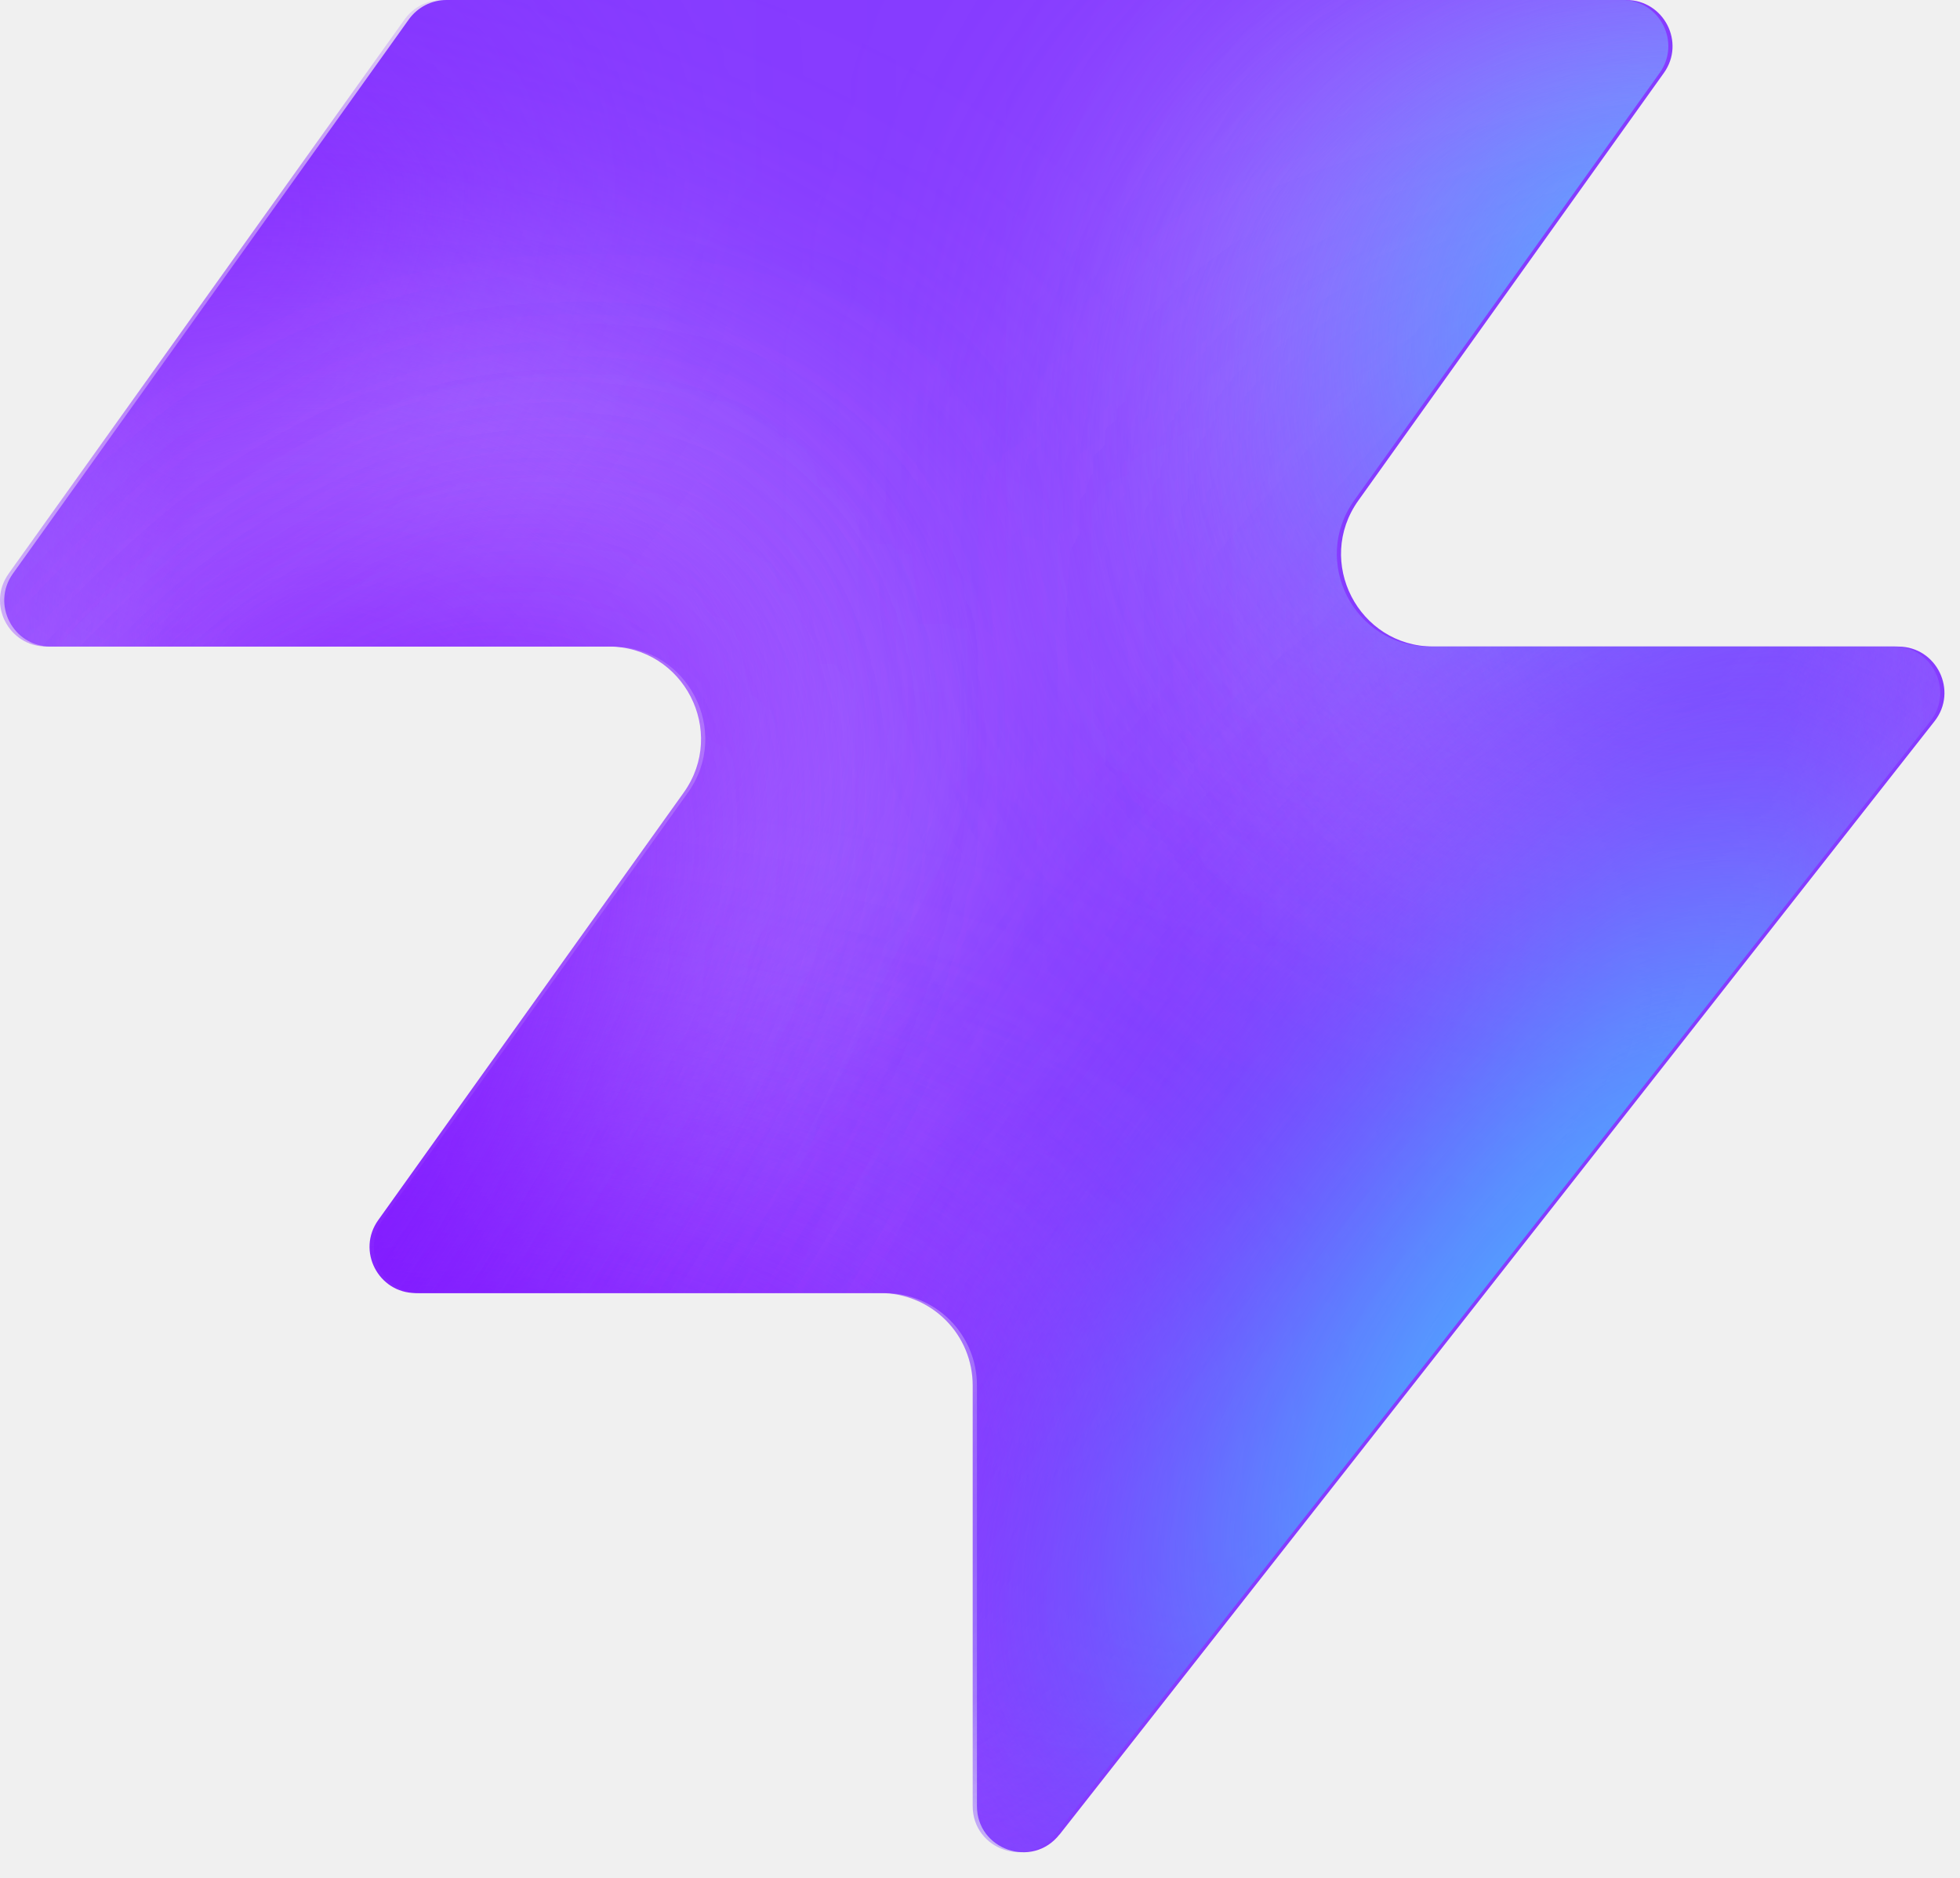
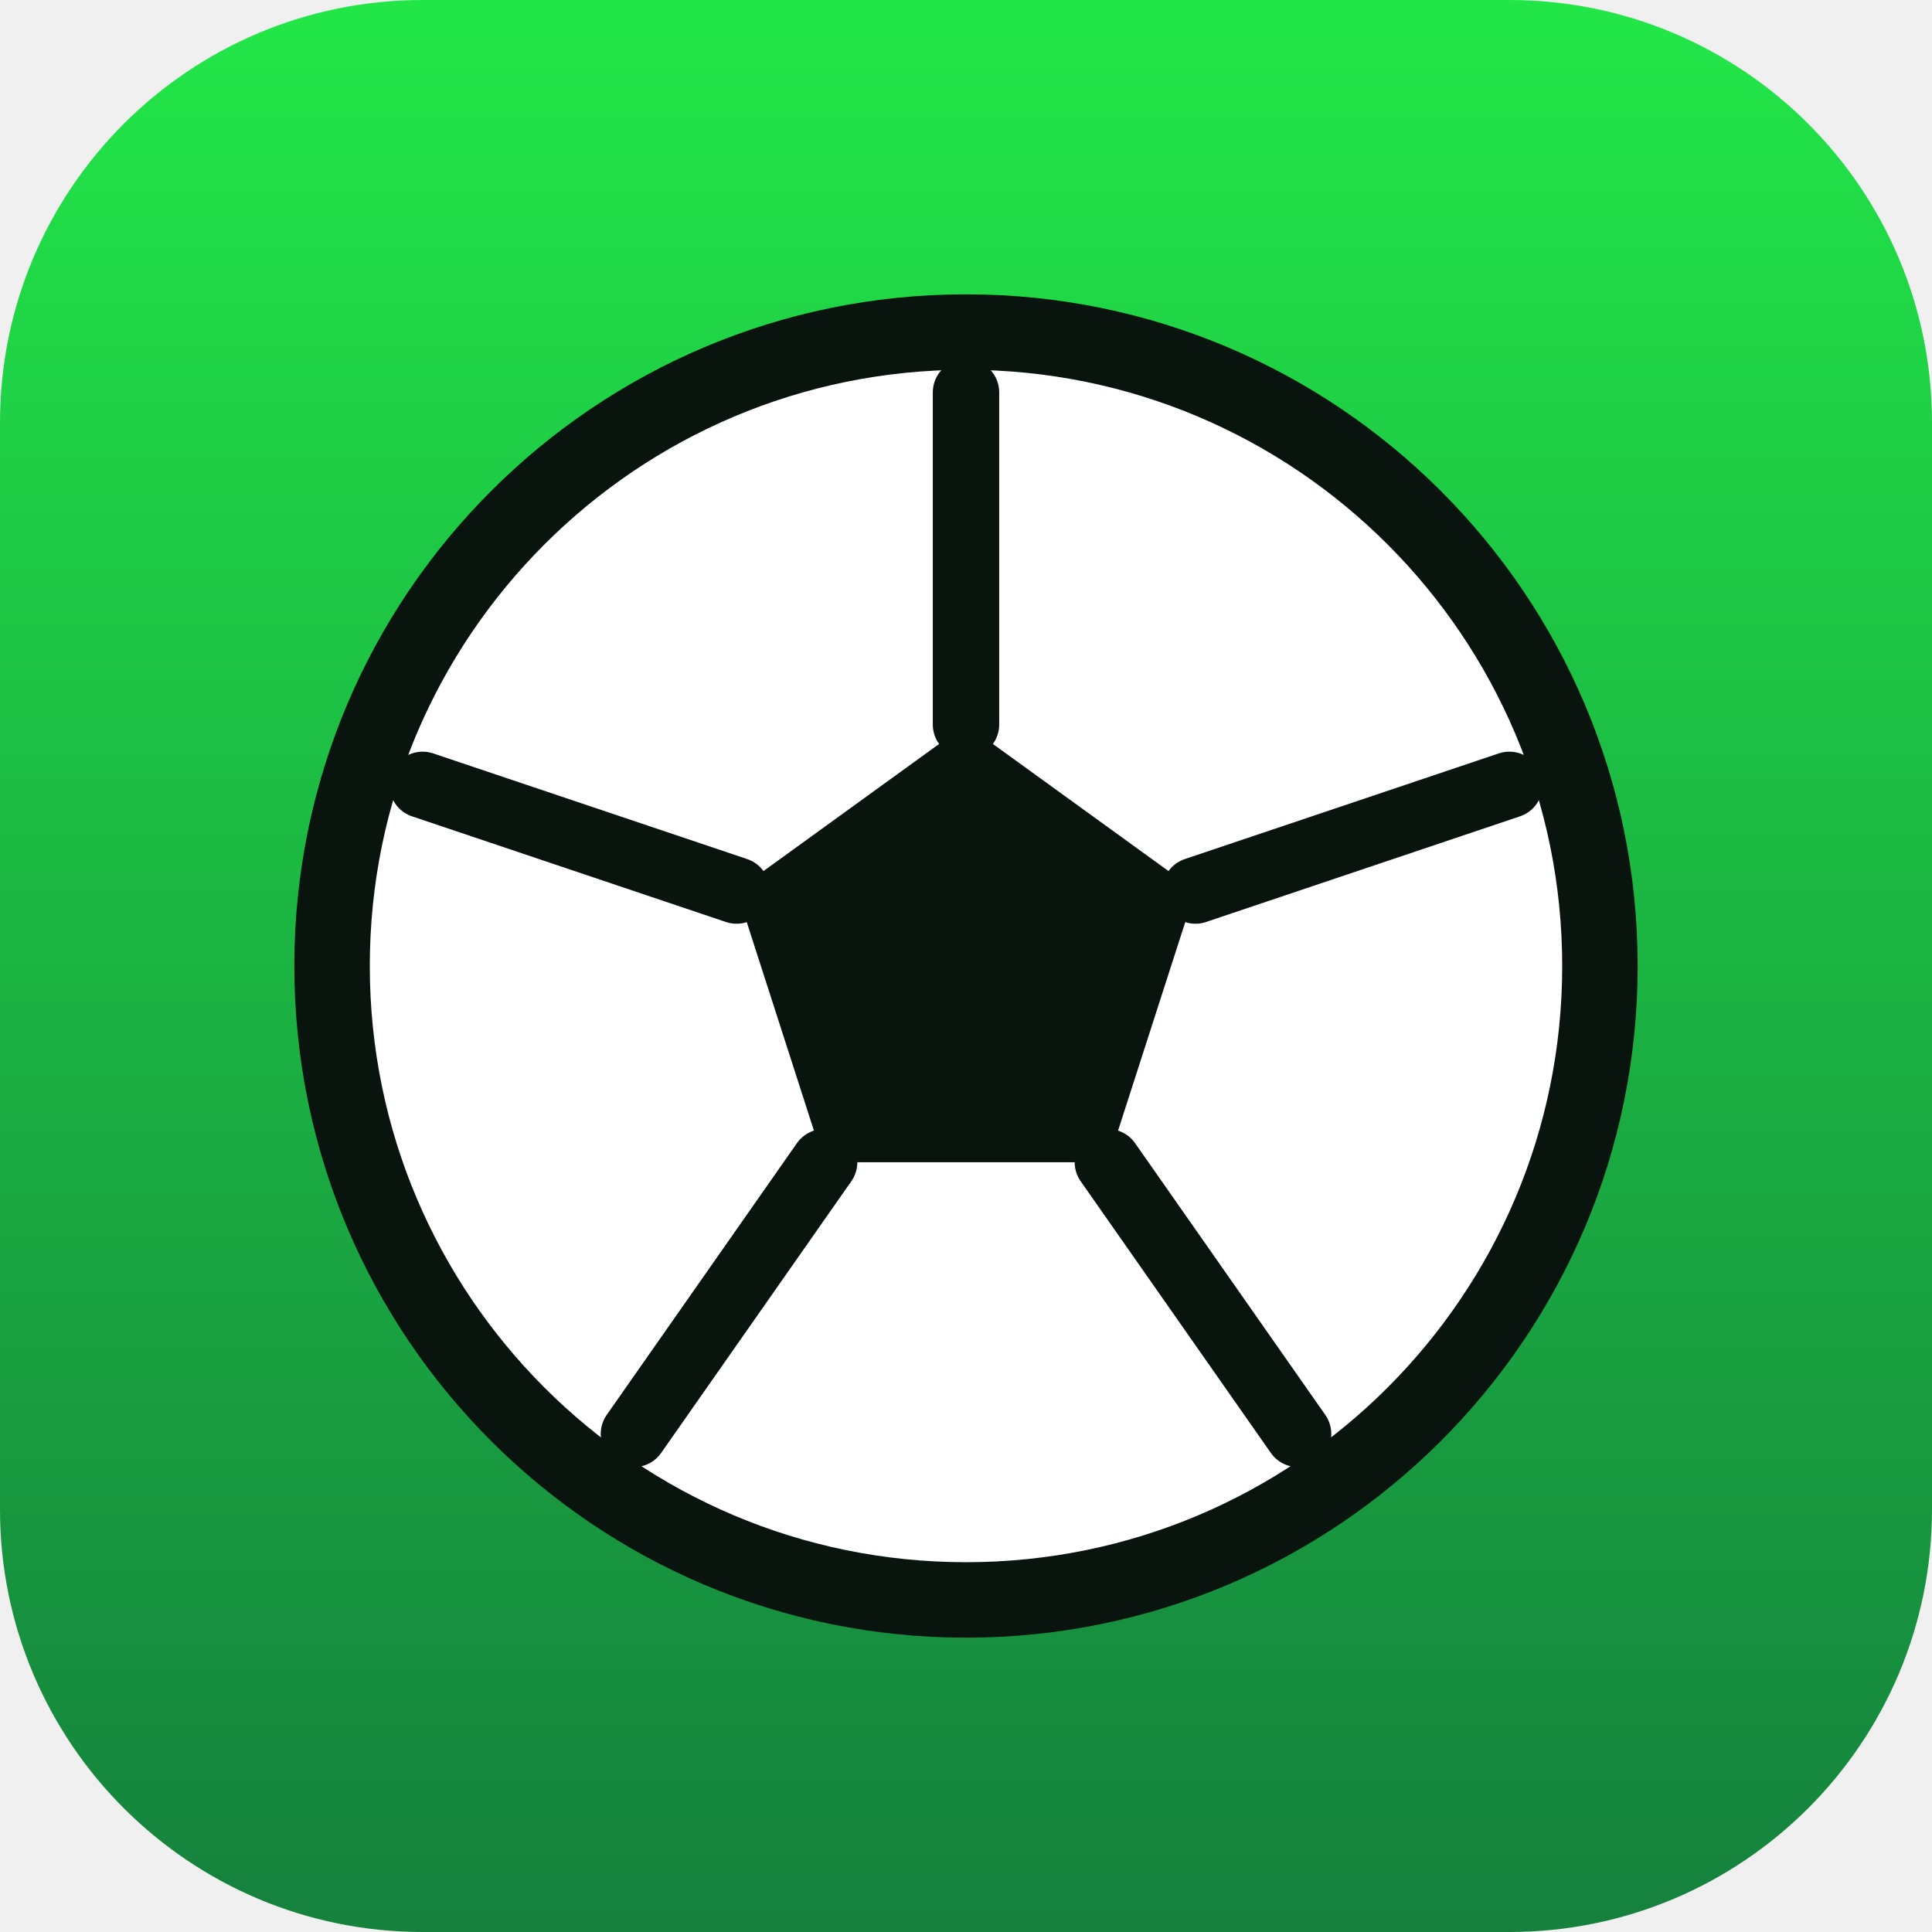
- <svg xmlns="http://www.w3.org/2000/svg" width="48" height="46" fill="none" viewBox="0 0 48 46">
-   <path fill="#863bff" d="M25.946 44.938c-.664.845-2.021.375-2.021-.698V33.937a2.26 2.26 0 0 0-2.262-2.262H10.287c-.92 0-1.456-1.04-.92-1.788l7.48-10.471c1.07-1.497 0-3.578-1.842-3.578H1.237c-.92 0-1.456-1.04-.92-1.788L10.013.474c.214-.297.556-.474.92-.474h28.894c.92 0 1.456 1.04.92 1.788l-7.48 10.471c-1.07 1.498 0 3.579 1.842 3.579h11.377c.943 0 1.473 1.088.89 1.83L25.947 44.94z" style="fill:#863bff;fill:color(display-p3 .525 .23 1);fill-opacity:1" />
-   <mask id="a" width="48" height="46" x="0" y="0" maskUnits="userSpaceOnUse" style="mask-type:alpha">
-     <path fill="#000" d="M25.842 44.938c-.664.844-2.021.375-2.021-.698V33.937a2.26 2.26 0 0 0-2.262-2.262H10.183c-.92 0-1.456-1.04-.92-1.788l7.48-10.471c1.07-1.498 0-3.579-1.842-3.579H1.133c-.92 0-1.456-1.04-.92-1.787L9.91.473c.214-.297.556-.474.92-.474h28.894c.92 0 1.456 1.04.92 1.788l-7.48 10.471c-1.07 1.498 0 3.578 1.842 3.578h11.377c.943 0 1.473 1.088.89 1.832L25.843 44.94z" style="fill:#000;fill-opacity:1" />
-   </mask>
-   <g mask="url(#a)">
-     <g filter="url(#b)">
-       <ellipse cx="5.508" cy="14.704" fill="#ede6ff" rx="5.508" ry="14.704" style="fill:#ede6ff;fill:color(display-p3 .927 .903 1);fill-opacity:1" transform="matrix(.00324 1 1 -.00324 -4.47 31.516)" />
-     </g>
-     <g filter="url(#c)">
-       <ellipse cx="10.399" cy="29.851" fill="#ede6ff" rx="10.399" ry="29.851" style="fill:#ede6ff;fill:color(display-p3 .927 .903 1);fill-opacity:1" transform="matrix(.00324 1 1 -.00324 -39.328 7.883)" />
-     </g>
-     <g filter="url(#d)">
-       <ellipse cx="5.508" cy="30.487" fill="#7e14ff" rx="5.508" ry="30.487" style="fill:#7e14ff;fill:color(display-p3 .492 .077 1);fill-opacity:1" transform="rotate(89.814 -25.913 -14.639)scale(1 -1)" />
-     </g>
-     <g filter="url(#e)">
-       <ellipse cx="5.508" cy="30.599" fill="#7e14ff" rx="5.508" ry="30.599" style="fill:#7e14ff;fill:color(display-p3 .492 .077 1);fill-opacity:1" transform="rotate(89.814 -32.644 -3.334)scale(1 -1)" />
-     </g>
-     <g filter="url(#f)">
-       <ellipse cx="5.508" cy="30.599" fill="#7e14ff" rx="5.508" ry="30.599" style="fill:#7e14ff;fill:color(display-p3 .492 .077 1);fill-opacity:1" transform="matrix(.00324 1 1 -.00324 -34.34 30.47)" />
-     </g>
-     <g filter="url(#g)">
-       <ellipse cx="14.072" cy="22.078" fill="#ede6ff" rx="14.072" ry="22.078" style="fill:#ede6ff;fill:color(display-p3 .927 .903 1);fill-opacity:1" transform="rotate(93.35 24.506 48.493)scale(-1 1)" />
-     </g>
-     <g filter="url(#h)">
-       <ellipse cx="3.47" cy="21.501" fill="#7e14ff" rx="3.47" ry="21.501" style="fill:#7e14ff;fill:color(display-p3 .492 .077 1);fill-opacity:1" transform="rotate(89.009 28.708 47.59)scale(-1 1)" />
-     </g>
-     <g filter="url(#i)">
-       <ellipse cx="3.47" cy="21.501" fill="#7e14ff" rx="3.47" ry="21.501" style="fill:#7e14ff;fill:color(display-p3 .492 .077 1);fill-opacity:1" transform="rotate(89.009 28.708 47.59)scale(-1 1)" />
-     </g>
-     <g filter="url(#j)">
-       <ellipse cx=".387" cy="8.972" fill="#7e14ff" rx="4.407" ry="29.108" style="fill:#7e14ff;fill:color(display-p3 .492 .077 1);fill-opacity:1" transform="rotate(39.51 .387 8.972)" />
-     </g>
-     <g filter="url(#k)">
-       <ellipse cx="47.523" cy="-6.092" fill="#7e14ff" rx="4.407" ry="29.108" style="fill:#7e14ff;fill:color(display-p3 .492 .077 1);fill-opacity:1" transform="rotate(37.892 47.523 -6.092)" />
-     </g>
-     <g filter="url(#l)">
-       <ellipse cx="41.412" cy="6.333" fill="#47bfff" rx="5.971" ry="9.665" style="fill:#47bfff;fill:color(display-p3 .28 .748 1);fill-opacity:1" transform="rotate(37.892 41.412 6.333)" />
-     </g>
-     <g filter="url(#m)">
-       <ellipse cx="-1.879" cy="38.332" fill="#7e14ff" rx="4.407" ry="29.108" style="fill:#7e14ff;fill:color(display-p3 .492 .077 1);fill-opacity:1" transform="rotate(37.892 -1.88 38.332)" />
-     </g>
-     <g filter="url(#n)">
-       <ellipse cx="-1.879" cy="38.332" fill="#7e14ff" rx="4.407" ry="29.108" style="fill:#7e14ff;fill:color(display-p3 .492 .077 1);fill-opacity:1" transform="rotate(37.892 -1.88 38.332)" />
-     </g>
-     <g filter="url(#o)">
-       <ellipse cx="35.651" cy="29.907" fill="#7e14ff" rx="4.407" ry="29.108" style="fill:#7e14ff;fill:color(display-p3 .492 .077 1);fill-opacity:1" transform="rotate(37.892 35.651 29.907)" />
-     </g>
-     <g filter="url(#p)">
-       <ellipse cx="38.418" cy="32.4" fill="#47bfff" rx="5.971" ry="15.297" style="fill:#47bfff;fill:color(display-p3 .28 .748 1);fill-opacity:1" transform="rotate(37.892 38.418 32.4)" />
-     </g>
+ <svg xmlns="http://www.w3.org/2000/svg" viewBox="0 0 64 64">
+   <defs>
+     <linearGradient id="g" x1="0" y1="0" x2="0" y2="1">
+       <stop offset="0" stop-color="#22E748" />
+       <stop offset="1" stop-color="#15803d" />
+     </linearGradient>
+   </defs>
+   <rect width="64" height="64" rx="14" fill="url(#g)" />
+   <circle cx="32" cy="32" r="21" fill="#fff" stroke="#0a140e" stroke-width="2.5" />
+   <polygon points="32,24 39.6,29.5 36.7,38.5 27.3,38.5 24.4,29.5" fill="#0a140e" />
+   <g stroke="#0a140e" stroke-width="2.2" stroke-linecap="round">
+     <line x1="32" y1="24" x2="32" y2="13" />
+     <line x1="39.6" y1="29.5" x2="50" y2="26" />
+     <line x1="36.7" y1="38.5" x2="43" y2="47.5" />
+     <line x1="27.3" y1="38.5" x2="21" y2="47.5" />
+     <line x1="24.4" y1="29.5" x2="14" y2="26" />
  </g>
-   <defs>
-     <filter id="b" width="60.045" height="41.654" x="-19.77" y="16.149" color-interpolation-filters="sRGB" filterUnits="userSpaceOnUse">
-       <feFlood flood-opacity="0" result="BackgroundImageFix" />
-       <feBlend in="SourceGraphic" in2="BackgroundImageFix" result="shape" />
-       <feGaussianBlur result="effect1_foregroundBlur_2002_17158" stdDeviation="7.659" />
-     </filter>
-     <filter id="c" width="90.34" height="51.437" x="-54.613" y="-7.533" color-interpolation-filters="sRGB" filterUnits="userSpaceOnUse">
-       <feFlood flood-opacity="0" result="BackgroundImageFix" />
-       <feBlend in="SourceGraphic" in2="BackgroundImageFix" result="shape" />
-       <feGaussianBlur result="effect1_foregroundBlur_2002_17158" stdDeviation="7.659" />
-     </filter>
-     <filter id="d" width="79.355" height="29.4" x="-49.64" y="2.03" color-interpolation-filters="sRGB" filterUnits="userSpaceOnUse">
-       <feFlood flood-opacity="0" result="BackgroundImageFix" />
-       <feBlend in="SourceGraphic" in2="BackgroundImageFix" result="shape" />
-       <feGaussianBlur result="effect1_foregroundBlur_2002_17158" stdDeviation="4.596" />
-     </filter>
-     <filter id="e" width="79.579" height="29.4" x="-45.045" y="20.029" color-interpolation-filters="sRGB" filterUnits="userSpaceOnUse">
-       <feFlood flood-opacity="0" result="BackgroundImageFix" />
-       <feBlend in="SourceGraphic" in2="BackgroundImageFix" result="shape" />
-       <feGaussianBlur result="effect1_foregroundBlur_2002_17158" stdDeviation="4.596" />
-     </filter>
-     <filter id="f" width="79.579" height="29.4" x="-43.513" y="21.178" color-interpolation-filters="sRGB" filterUnits="userSpaceOnUse">
-       <feFlood flood-opacity="0" result="BackgroundImageFix" />
-       <feBlend in="SourceGraphic" in2="BackgroundImageFix" result="shape" />
-       <feGaussianBlur result="effect1_foregroundBlur_2002_17158" stdDeviation="4.596" />
-     </filter>
-     <filter id="g" width="74.749" height="58.852" x="15.756" y="-17.901" color-interpolation-filters="sRGB" filterUnits="userSpaceOnUse">
-       <feFlood flood-opacity="0" result="BackgroundImageFix" />
-       <feBlend in="SourceGraphic" in2="BackgroundImageFix" result="shape" />
-       <feGaussianBlur result="effect1_foregroundBlur_2002_17158" stdDeviation="7.659" />
-     </filter>
-     <filter id="h" width="61.377" height="25.362" x="23.548" y="2.284" color-interpolation-filters="sRGB" filterUnits="userSpaceOnUse">
-       <feFlood flood-opacity="0" result="BackgroundImageFix" />
-       <feBlend in="SourceGraphic" in2="BackgroundImageFix" result="shape" />
-       <feGaussianBlur result="effect1_foregroundBlur_2002_17158" stdDeviation="4.596" />
-     </filter>
-     <filter id="i" width="61.377" height="25.362" x="23.548" y="2.284" color-interpolation-filters="sRGB" filterUnits="userSpaceOnUse">
-       <feFlood flood-opacity="0" result="BackgroundImageFix" />
-       <feBlend in="SourceGraphic" in2="BackgroundImageFix" result="shape" />
-       <feGaussianBlur result="effect1_foregroundBlur_2002_17158" stdDeviation="4.596" />
-     </filter>
-     <filter id="j" width="56.045" height="63.649" x="-27.636" y="-22.853" color-interpolation-filters="sRGB" filterUnits="userSpaceOnUse">
-       <feFlood flood-opacity="0" result="BackgroundImageFix" />
-       <feBlend in="SourceGraphic" in2="BackgroundImageFix" result="shape" />
-       <feGaussianBlur result="effect1_foregroundBlur_2002_17158" stdDeviation="4.596" />
-     </filter>
-     <filter id="k" width="54.814" height="64.646" x="20.116" y="-38.415" color-interpolation-filters="sRGB" filterUnits="userSpaceOnUse">
-       <feFlood flood-opacity="0" result="BackgroundImageFix" />
-       <feBlend in="SourceGraphic" in2="BackgroundImageFix" result="shape" />
-       <feGaussianBlur result="effect1_foregroundBlur_2002_17158" stdDeviation="4.596" />
-     </filter>
-     <filter id="l" width="33.541" height="35.313" x="24.641" y="-11.323" color-interpolation-filters="sRGB" filterUnits="userSpaceOnUse">
-       <feFlood flood-opacity="0" result="BackgroundImageFix" />
-       <feBlend in="SourceGraphic" in2="BackgroundImageFix" result="shape" />
-       <feGaussianBlur result="effect1_foregroundBlur_2002_17158" stdDeviation="4.596" />
-     </filter>
-     <filter id="m" width="54.814" height="64.646" x="-29.286" y="6.009" color-interpolation-filters="sRGB" filterUnits="userSpaceOnUse">
-       <feFlood flood-opacity="0" result="BackgroundImageFix" />
-       <feBlend in="SourceGraphic" in2="BackgroundImageFix" result="shape" />
-       <feGaussianBlur result="effect1_foregroundBlur_2002_17158" stdDeviation="4.596" />
-     </filter>
-     <filter id="n" width="54.814" height="64.646" x="-29.286" y="6.009" color-interpolation-filters="sRGB" filterUnits="userSpaceOnUse">
-       <feFlood flood-opacity="0" result="BackgroundImageFix" />
-       <feBlend in="SourceGraphic" in2="BackgroundImageFix" result="shape" />
-       <feGaussianBlur result="effect1_foregroundBlur_2002_17158" stdDeviation="4.596" />
-     </filter>
-     <filter id="o" width="54.814" height="64.646" x="8.244" y="-2.416" color-interpolation-filters="sRGB" filterUnits="userSpaceOnUse">
-       <feFlood flood-opacity="0" result="BackgroundImageFix" />
-       <feBlend in="SourceGraphic" in2="BackgroundImageFix" result="shape" />
-       <feGaussianBlur result="effect1_foregroundBlur_2002_17158" stdDeviation="4.596" />
-     </filter>
-     <filter id="p" width="39.409" height="43.623" x="18.713" y="10.588" color-interpolation-filters="sRGB" filterUnits="userSpaceOnUse">
-       <feFlood flood-opacity="0" result="BackgroundImageFix" />
-       <feBlend in="SourceGraphic" in2="BackgroundImageFix" result="shape" />
-       <feGaussianBlur result="effect1_foregroundBlur_2002_17158" stdDeviation="4.596" />
-     </filter>
-   </defs>
</svg>
